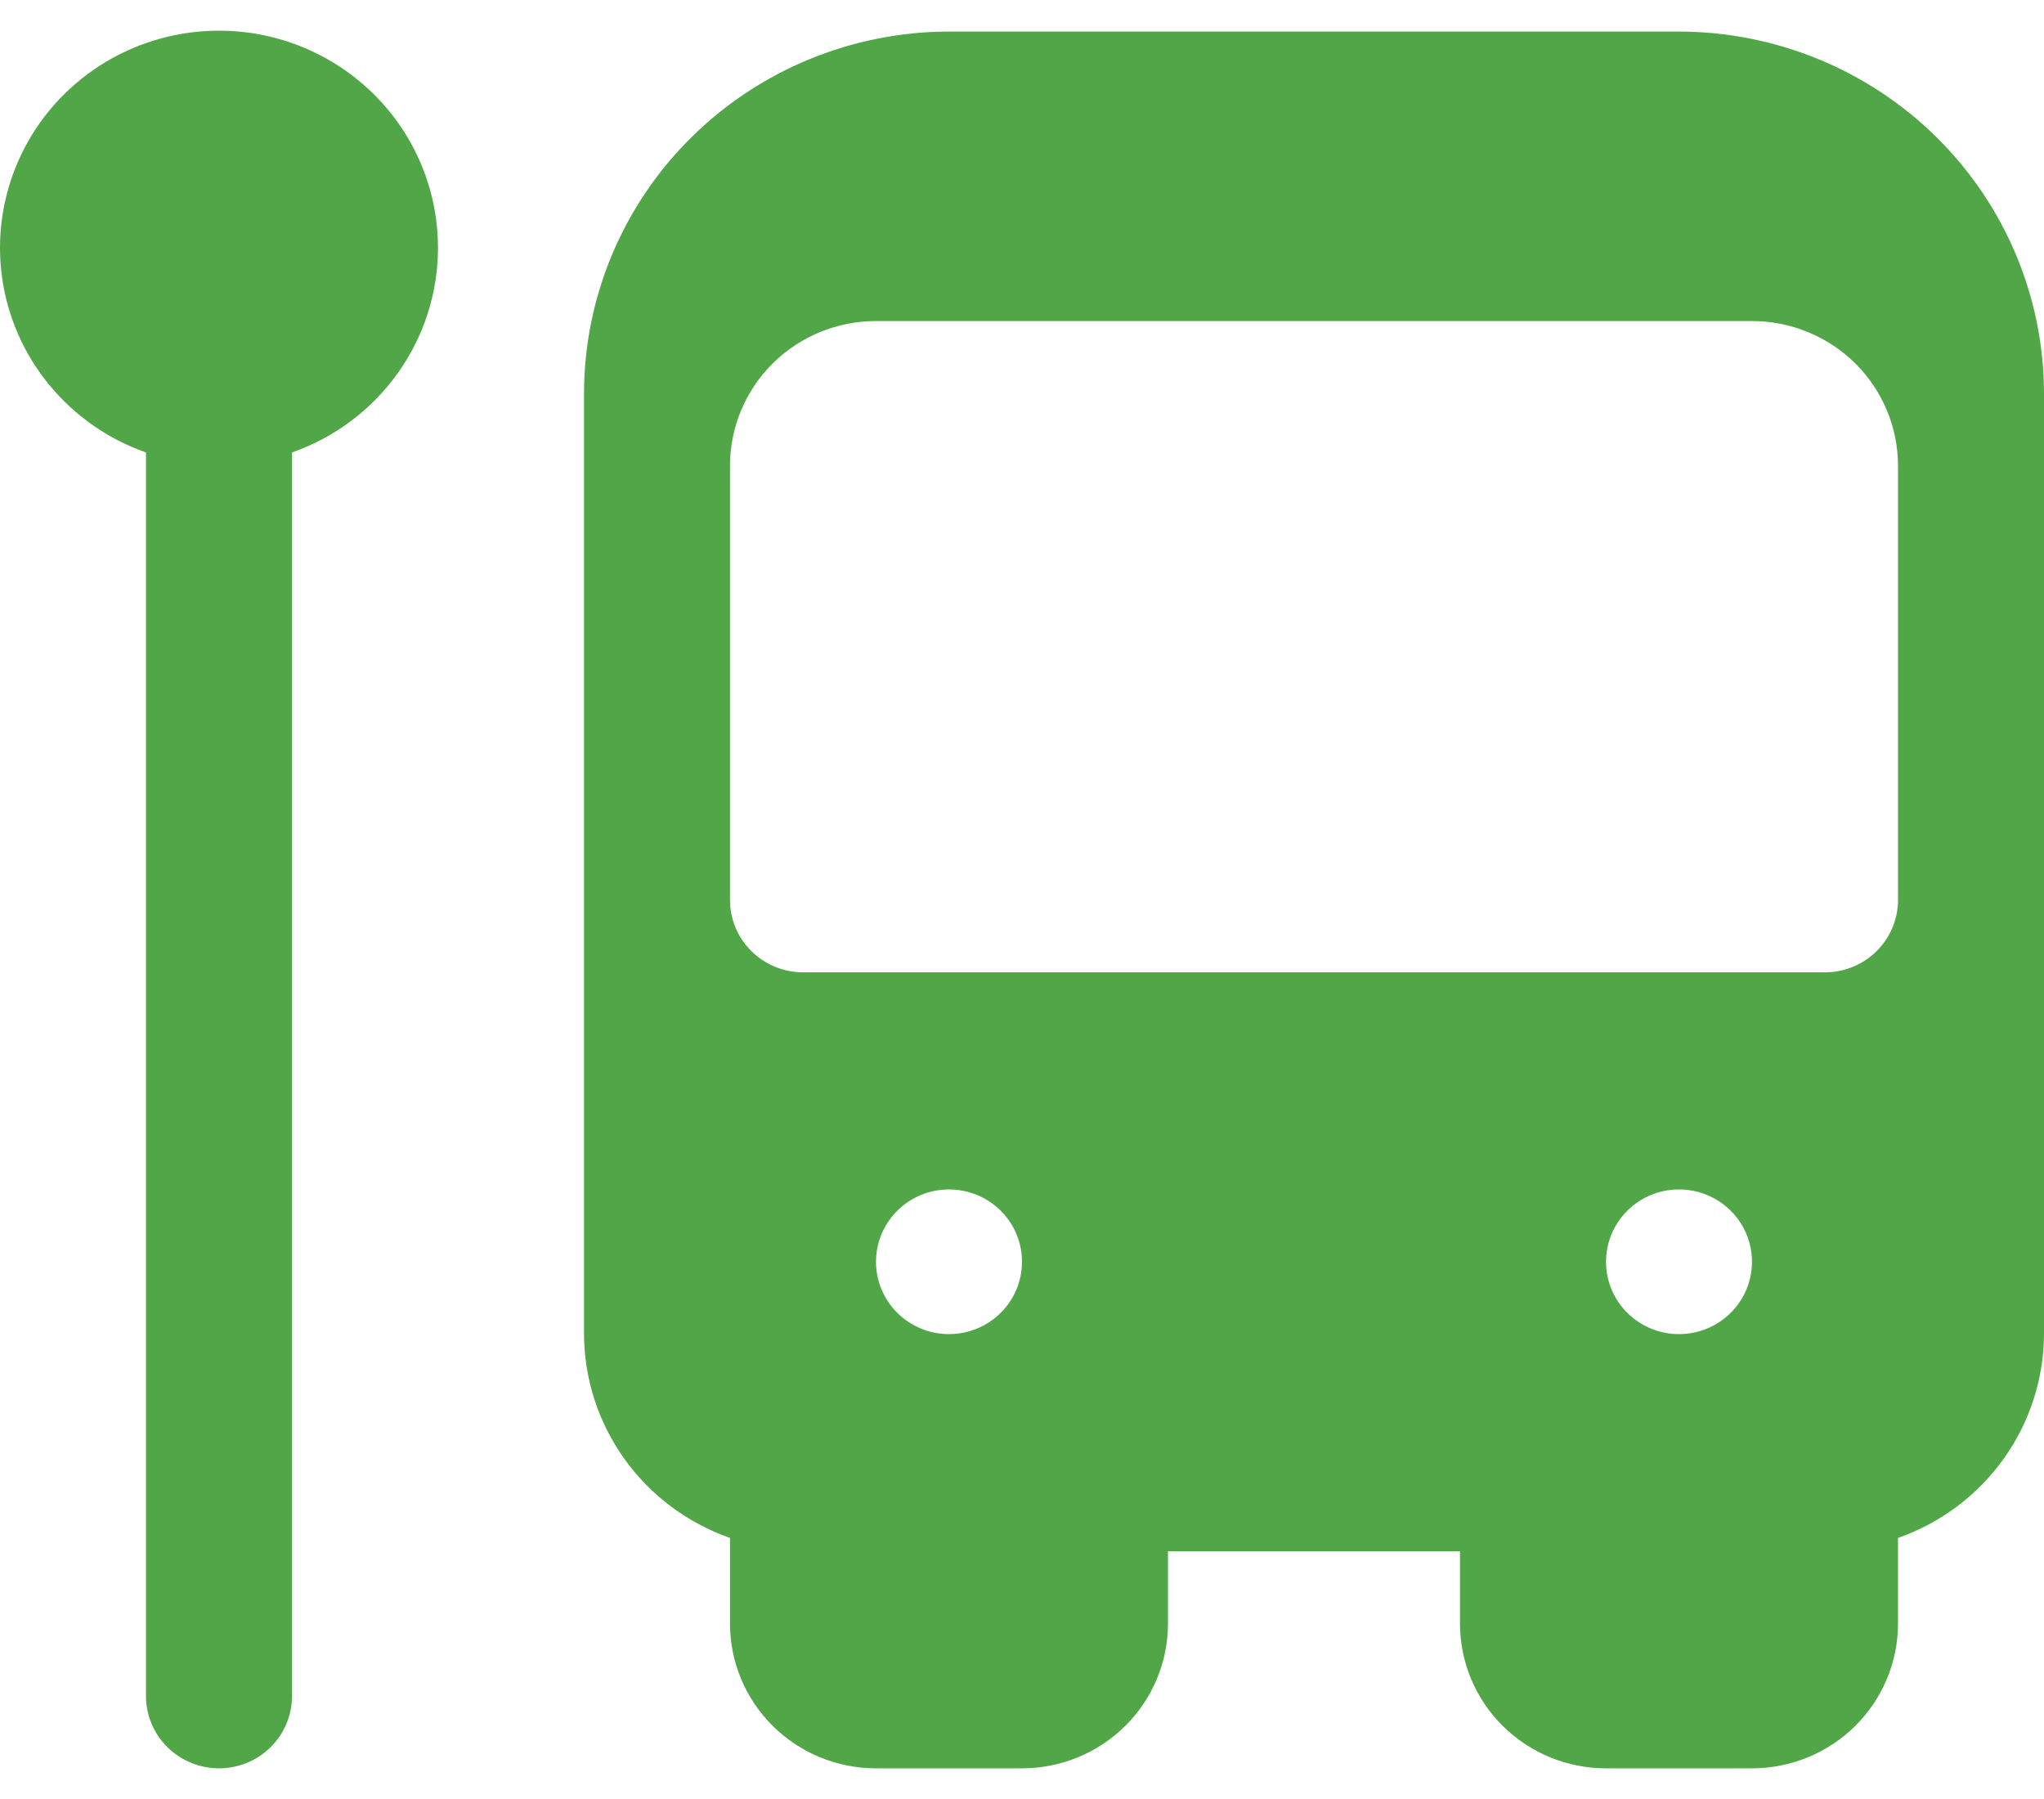
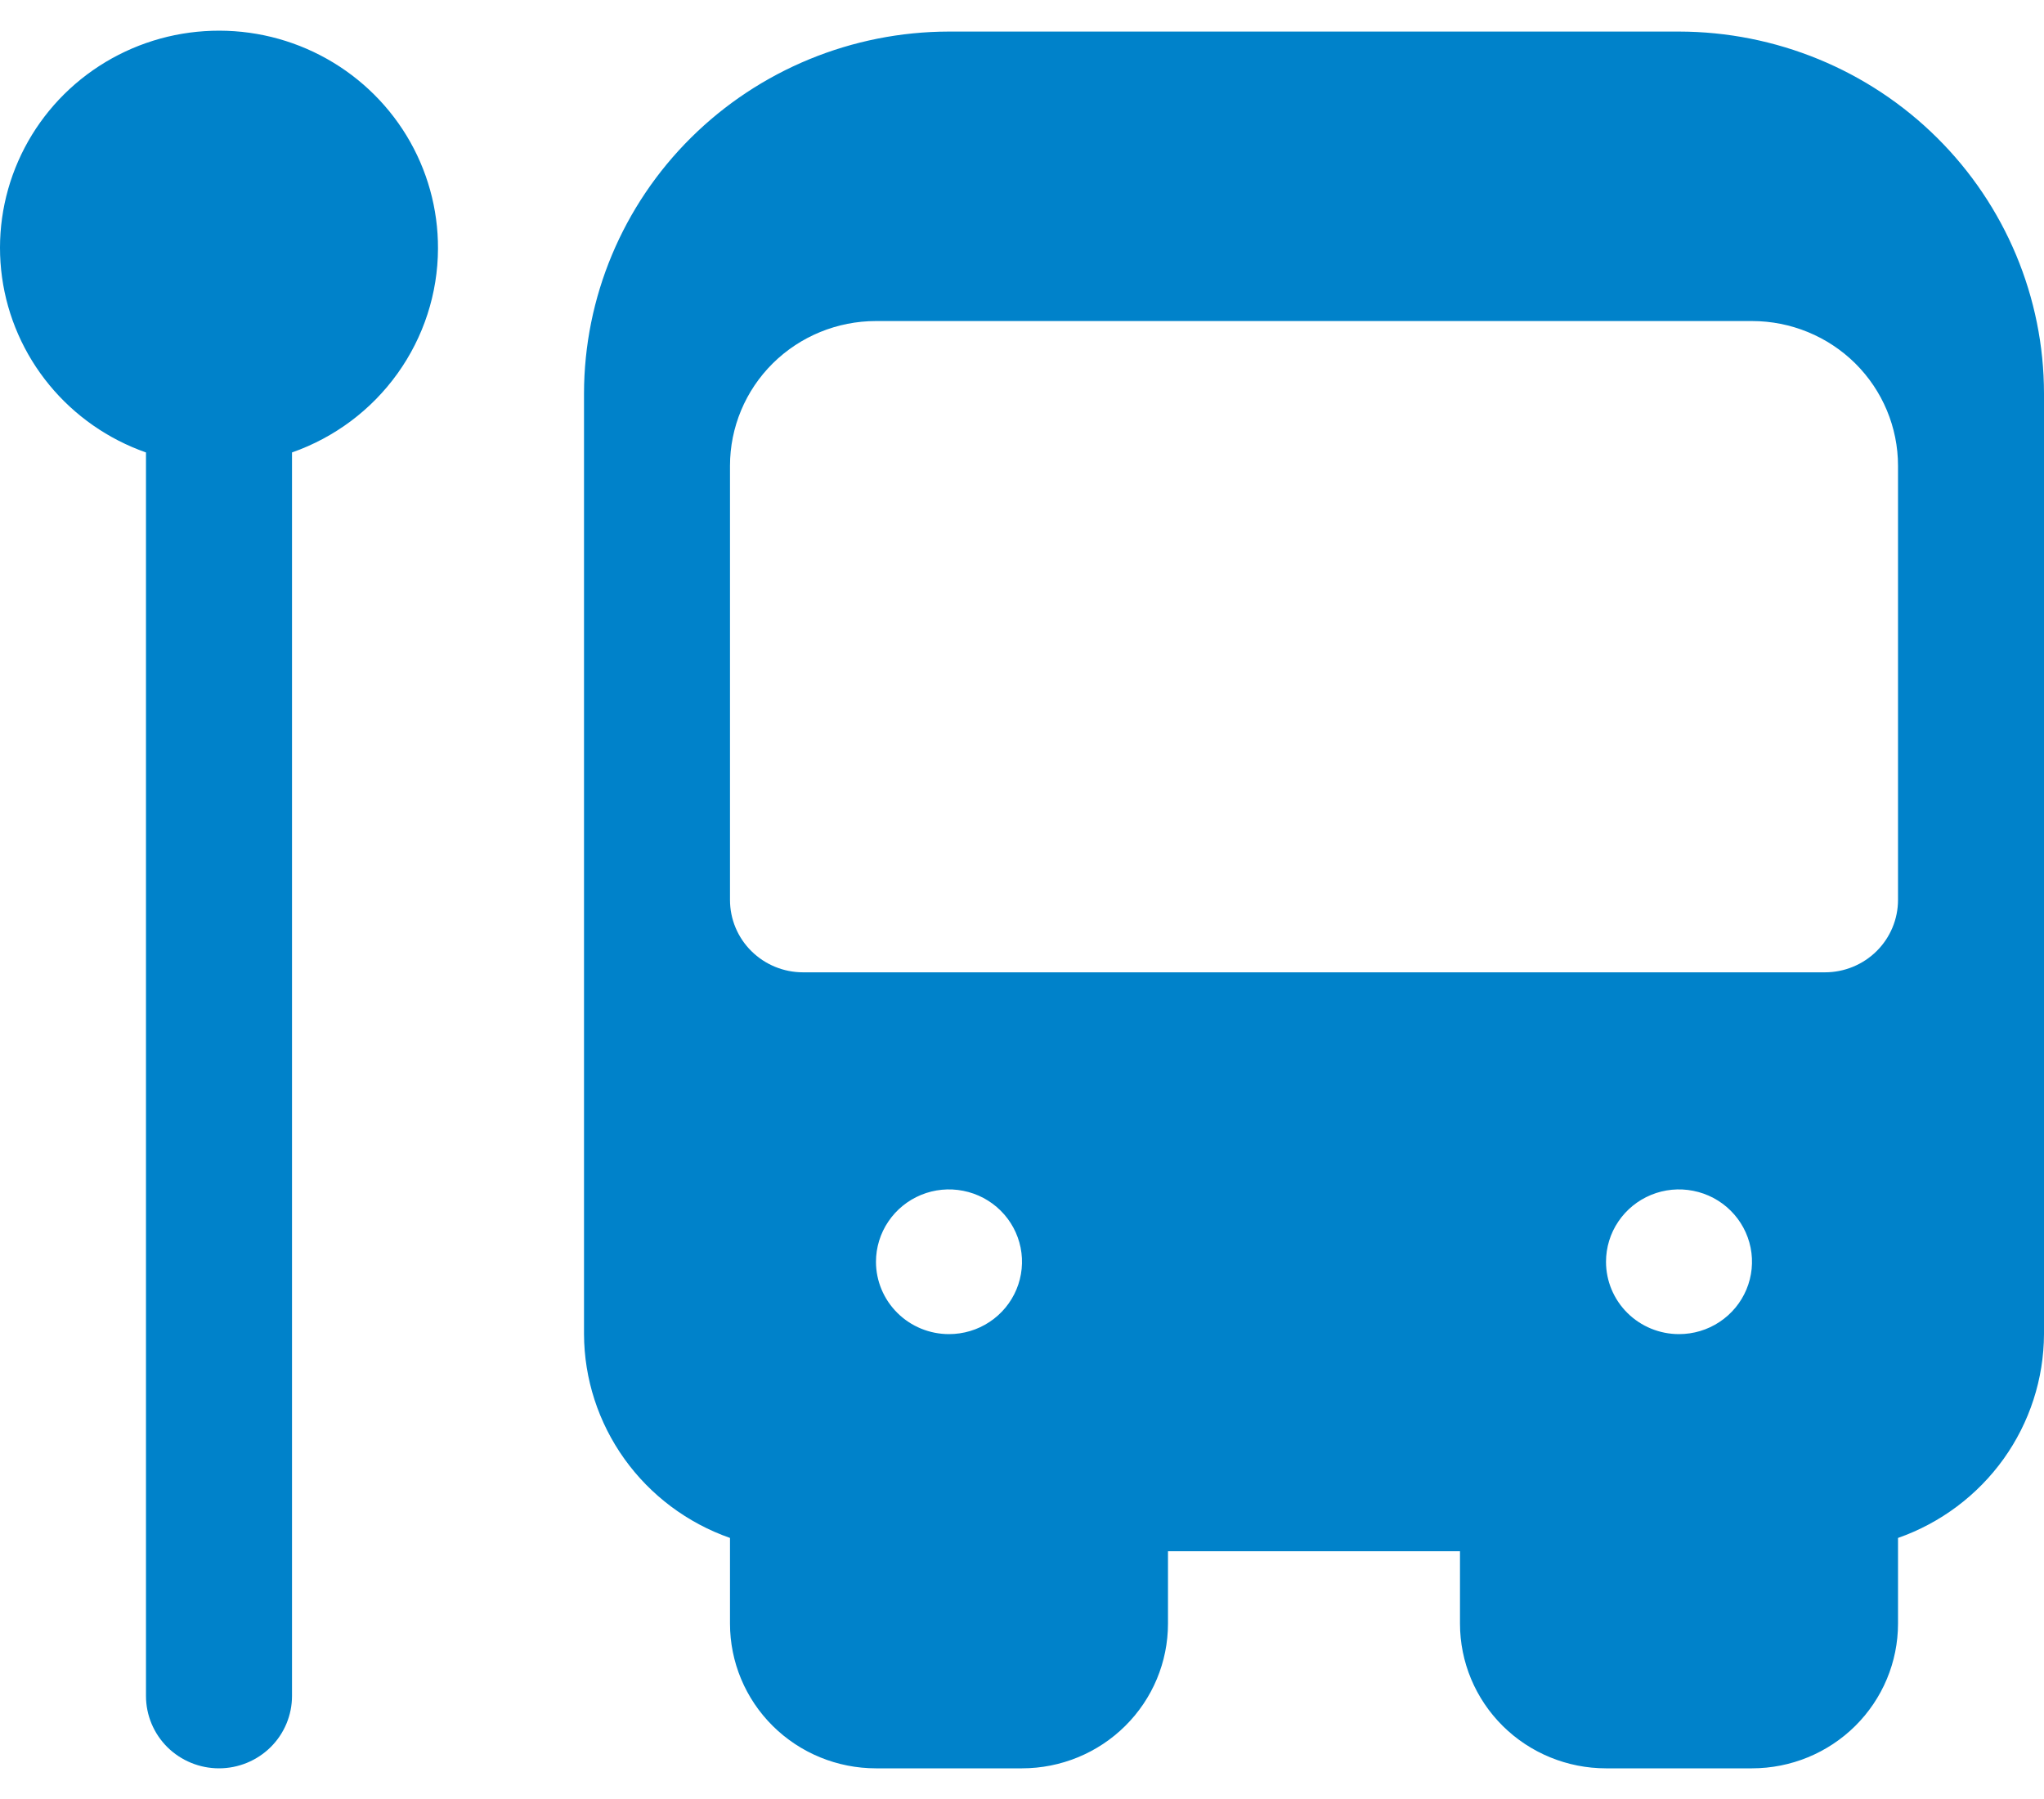
<svg xmlns="http://www.w3.org/2000/svg" width="50" height="44" viewBox="0 0 50 44" fill="none">
-   <path d="M10.714 6.082C10.718 5.107 10.452 4.151 9.944 3.316C9.436 2.482 8.706 1.803 7.835 1.352C6.963 0.901 5.983 0.697 5.002 0.762C4.021 0.826 3.077 1.157 2.273 1.718C1.469 2.279 0.837 3.048 0.445 3.942C0.053 4.835 -0.084 5.818 0.05 6.784C0.184 7.749 0.584 8.659 1.205 9.414C1.826 10.17 2.645 10.741 3.571 11.066V41.48C3.571 41.95 3.76 42.4 4.094 42.732C4.429 43.063 4.883 43.25 5.357 43.25C5.831 43.25 6.285 43.063 6.62 42.732C6.955 42.4 7.143 41.95 7.143 41.48V11.066C8.184 10.701 9.086 10.027 9.725 9.134C10.364 8.242 10.71 7.176 10.714 6.082ZM41.071 0.772H23.214C20.847 0.775 18.578 1.708 16.904 3.367C15.23 5.026 14.289 7.275 14.286 9.622V32.63C14.29 33.725 14.636 34.791 15.275 35.683C15.914 36.575 16.816 37.25 17.857 37.615V39.71C17.857 40.649 18.233 41.549 18.903 42.213C19.573 42.877 20.481 43.25 21.428 43.25H25C25.947 43.25 26.856 42.877 27.525 42.213C28.195 41.549 28.571 40.649 28.571 39.71V37.94H35.714V39.71C35.714 40.649 36.09 41.549 36.76 42.213C37.43 42.877 38.339 43.25 39.286 43.25H42.857C43.804 43.25 44.713 42.877 45.383 42.213C46.052 41.549 46.429 40.649 46.429 39.71V37.615C47.469 37.25 48.371 36.575 49.011 35.683C49.65 34.791 49.995 33.725 50 32.63V9.622C49.997 7.275 49.056 5.026 47.382 3.367C45.708 1.708 43.439 0.775 41.071 0.772ZM21.428 30.861C21.428 30.511 21.533 30.168 21.73 29.877C21.926 29.586 22.205 29.359 22.531 29.225C22.857 29.091 23.216 29.056 23.563 29.125C23.909 29.193 24.227 29.361 24.477 29.609C24.727 29.857 24.897 30.172 24.966 30.515C25.035 30.859 24.999 31.215 24.864 31.538C24.729 31.861 24.5 32.138 24.206 32.332C23.913 32.527 23.567 32.63 23.214 32.63C22.741 32.63 22.287 32.444 21.952 32.112C21.617 31.78 21.428 31.33 21.428 30.861ZM39.286 30.861C39.286 30.511 39.39 30.168 39.587 29.877C39.783 29.586 40.062 29.359 40.388 29.225C40.714 29.091 41.073 29.056 41.42 29.125C41.766 29.193 42.084 29.361 42.334 29.609C42.584 29.857 42.754 30.172 42.823 30.515C42.892 30.859 42.856 31.215 42.721 31.538C42.586 31.861 42.357 32.138 42.063 32.332C41.77 32.527 41.425 32.63 41.071 32.63C40.598 32.63 40.144 32.444 39.809 32.112C39.474 31.78 39.286 31.33 39.286 30.861ZM46.429 22.011C46.429 22.48 46.24 22.931 45.906 23.262C45.571 23.594 45.117 23.781 44.643 23.781H19.643C19.169 23.781 18.715 23.594 18.38 23.262C18.045 22.931 17.857 22.48 17.857 22.011V11.392C17.857 10.453 18.233 9.552 18.903 8.888C19.573 8.225 20.481 7.852 21.428 7.852H42.857C43.804 7.852 44.713 8.225 45.383 8.888C46.052 9.552 46.429 10.453 46.429 11.392V22.011Z" fill="#51A747" />
+   <path d="M10.714 6.082C10.718 5.107 10.452 4.151 9.944 3.316C9.436 2.482 8.706 1.803 7.835 1.352C6.963 0.901 5.983 0.697 5.002 0.762C4.021 0.826 3.077 1.157 2.273 1.718C1.469 2.279 0.837 3.048 0.445 3.942C0.053 4.835 -0.084 5.818 0.05 6.784C0.184 7.749 0.584 8.659 1.205 9.414C1.826 10.17 2.645 10.741 3.571 11.066V41.48C3.571 41.95 3.76 42.4 4.094 42.732C4.429 43.063 4.883 43.25 5.357 43.25C5.831 43.25 6.285 43.063 6.62 42.732C6.955 42.4 7.143 41.95 7.143 41.48V11.066C8.184 10.701 9.086 10.027 9.725 9.134C10.364 8.242 10.71 7.176 10.714 6.082ZM41.071 0.772H23.214C20.847 0.775 18.578 1.708 16.904 3.367C15.23 5.026 14.289 7.275 14.286 9.622V32.63C14.29 33.725 14.636 34.791 15.275 35.683C15.914 36.575 16.816 37.25 17.857 37.615V39.71C17.857 40.649 18.233 41.549 18.903 42.213C19.573 42.877 20.481 43.25 21.428 43.25H25C25.947 43.25 26.856 42.877 27.525 42.213C28.195 41.549 28.571 40.649 28.571 39.71V37.94H35.714V39.71C35.714 40.649 36.09 41.549 36.76 42.213C37.43 42.877 38.339 43.25 39.286 43.25H42.857C43.804 43.25 44.713 42.877 45.383 42.213C46.052 41.549 46.429 40.649 46.429 39.71V37.615C47.469 37.25 48.371 36.575 49.011 35.683C49.65 34.791 49.995 33.725 50 32.63V9.622C49.997 7.275 49.056 5.026 47.382 3.367C45.708 1.708 43.439 0.775 41.071 0.772ZM21.428 30.861C21.428 30.511 21.533 30.168 21.73 29.877C21.926 29.586 22.205 29.359 22.531 29.225C22.857 29.091 23.216 29.056 23.563 29.125C23.909 29.193 24.227 29.361 24.477 29.609C24.727 29.857 24.897 30.172 24.966 30.515C25.035 30.859 24.999 31.215 24.864 31.538C24.729 31.861 24.5 32.138 24.206 32.332C23.913 32.527 23.567 32.63 23.214 32.63C22.741 32.63 22.287 32.444 21.952 32.112C21.617 31.78 21.428 31.33 21.428 30.861ZM39.286 30.861C39.286 30.511 39.39 30.168 39.587 29.877C39.783 29.586 40.062 29.359 40.388 29.225C40.714 29.091 41.073 29.056 41.42 29.125C41.766 29.193 42.084 29.361 42.334 29.609C42.584 29.857 42.754 30.172 42.823 30.515C42.892 30.859 42.856 31.215 42.721 31.538C42.586 31.861 42.357 32.138 42.063 32.332C41.77 32.527 41.425 32.63 41.071 32.63C40.598 32.63 40.144 32.444 39.809 32.112C39.474 31.78 39.286 31.33 39.286 30.861ZM46.429 22.011C46.429 22.48 46.24 22.931 45.906 23.262C45.571 23.594 45.117 23.781 44.643 23.781H19.643C19.169 23.781 18.715 23.594 18.38 23.262C18.045 22.931 17.857 22.48 17.857 22.011V11.392C17.857 10.453 18.233 9.552 18.903 8.888C19.573 8.225 20.481 7.852 21.428 7.852H42.857C43.804 7.852 44.713 8.225 45.383 8.888C46.052 9.552 46.429 10.453 46.429 11.392V22.011Z" fill="#0082CA" />
</svg>
